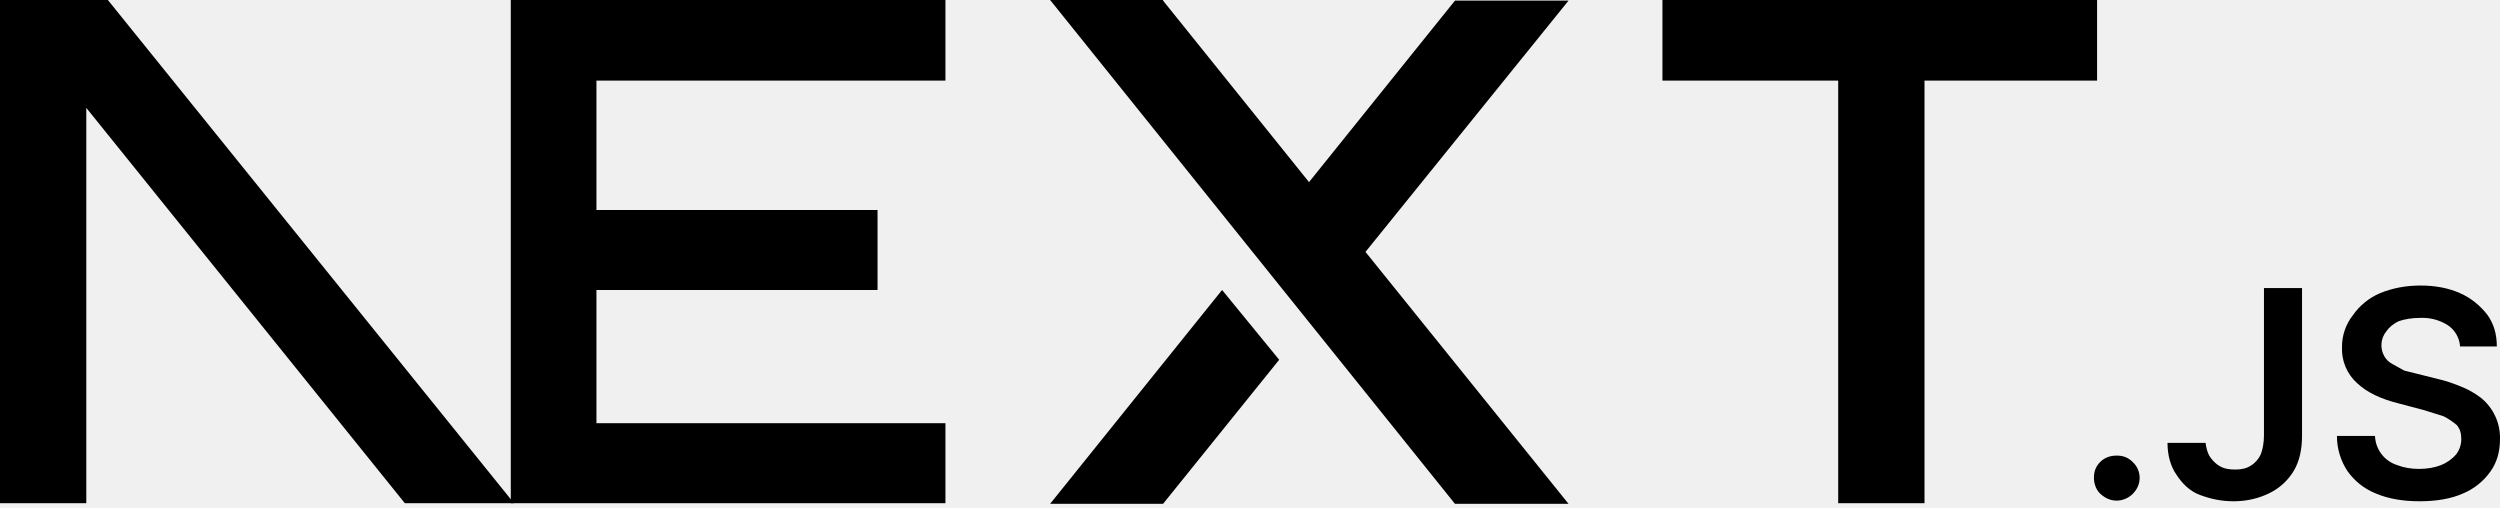
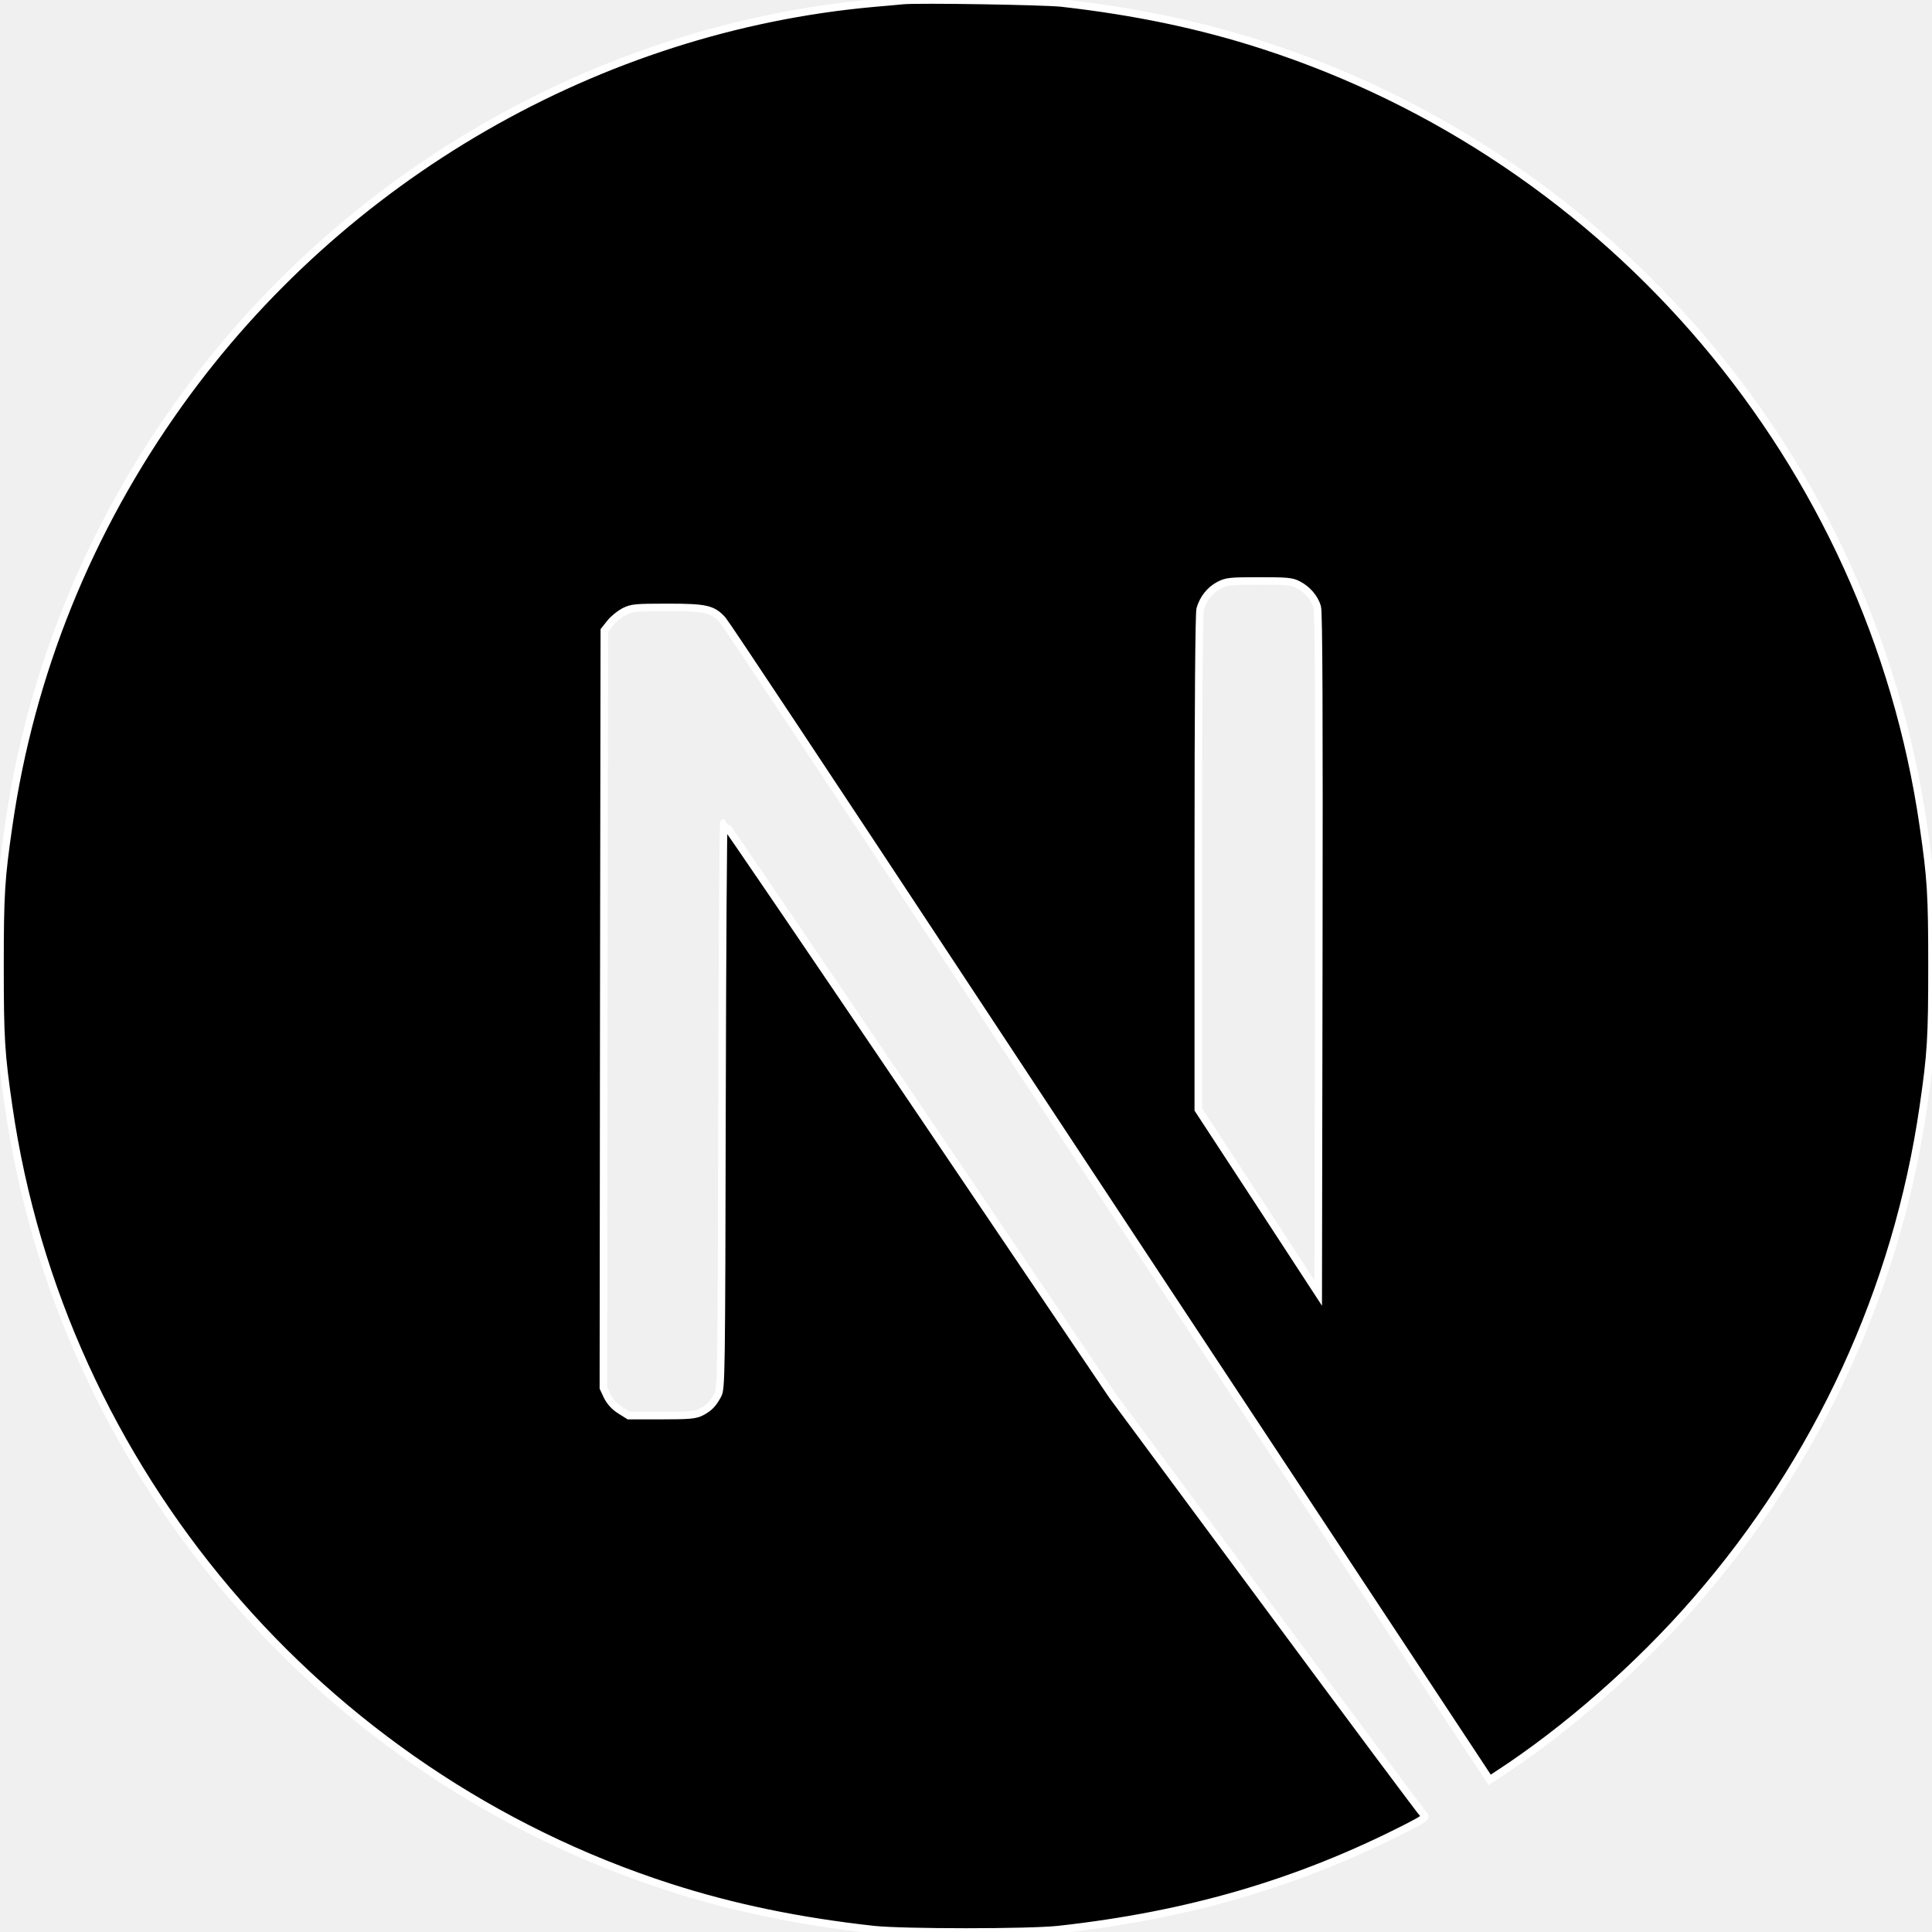
- <svg xmlns="http://www.w3.org/2000/svg" fill="none" viewBox="0 0 394 80">
-   <path fill="#000" d="M262 0h68.5v12.7h-27.2v66.6h-13.6V12.7H262V0ZM149 0v12.7H94v20.4h44.3v12.6H94v21h55v12.6H80.5V0h68.7zm34.3 0h-17.8l63.8 79.4h17.9l-32-39.7 32-39.6h-17.9l-23 28.6-23-28.6zm18.3 56.7-9-11-27.1 33.7h17.8l18.3-22.7z" />
-   <path fill="#000" d="M81 79.3 17 0H0v79.3h13.6V17l50.2 62.3H81Zm252.6-.4c-1 0-1.8-.4-2.5-1s-1.1-1.6-1.1-2.6.3-1.8 1-2.5 1.6-1 2.6-1 1.8.3 2.5 1a3.4 3.4 0 0 1 .6 4.3 3.7 3.7 0 0 1-3 1.8zm23.2-33.5h6v23.3c0 2.1-.4 4-1.3 5.5a9.1 9.1 0 0 1-3.8 3.5c-1.6.8-3.5 1.3-5.7 1.3-2 0-3.7-.4-5.3-1s-2.8-1.8-3.7-3.2c-.9-1.3-1.4-3-1.4-5h6c.1.8.3 1.6.7 2.2s1 1.2 1.6 1.5c.7.4 1.5.5 2.4.5 1 0 1.8-.2 2.4-.6a4 4 0 0 0 1.6-1.8c.3-.8.5-1.8.5-3V45.5zm30.9 9.1a4.4 4.4 0 0 0-2-3.3 7.5 7.5 0 0 0-4.3-1.1c-1.3 0-2.4.2-3.3.5-.9.4-1.6 1-2 1.6a3.5 3.5 0 0 0-.3 4c.3.5.7.9 1.3 1.2l1.8 1 2 .5 3.2.8c1.3.3 2.5.7 3.7 1.2a13 13 0 0 1 3.2 1.8 8.1 8.1 0 0 1 3 6.5c0 2-.5 3.7-1.5 5.1a10 10 0 0 1-4.4 3.5c-1.8.8-4.1 1.2-6.8 1.2-2.6 0-4.9-.4-6.8-1.2-2-.8-3.4-2-4.5-3.5a10 10 0 0 1-1.7-5.6h6a5 5 0 0 0 3.5 4.6c1 .4 2.2.6 3.4.6 1.3 0 2.5-.2 3.5-.6 1-.4 1.8-1 2.4-1.7a4 4 0 0 0 .8-2.4c0-.9-.2-1.6-.7-2.2a11 11 0 0 0-2.1-1.4l-3.2-1-3.8-1c-2.8-.7-5-1.7-6.6-3.2a7.2 7.2 0 0 1-2.4-5.7 8 8 0 0 1 1.7-5 10 10 0 0 1 4.3-3.5c2-.8 4-1.2 6.4-1.2 2.3 0 4.4.4 6.2 1.2 1.8.8 3.2 2 4.3 3.4 1 1.4 1.5 3 1.5 5h-5.8z" />
+ <svg xmlns="http://www.w3.org/2000/svg" width="800px" height="800px" viewBox="0 0 256 256" version="1.1" preserveAspectRatio="xMidYMid" fill="#ffffff" stroke="#ffffff">
+   <g id="SVGRepo_bgCarrier" stroke-width="0" />
+   <g id="SVGRepo_tracerCarrier" stroke-linecap="round" stroke-linejoin="round" />
+   <g id="SVGRepo_iconCarrier">
+     <g>
+       <path d="M119.617,0.069 C119.066,0.119 117.315,0.294 115.738,0.419 C79.378,3.697 45.319,23.313 23.748,53.463 C11.736,70.227 4.054,89.243 1.151,109.385 C0.125,116.415 0,118.492 0,128.025 C0,137.558 0.125,139.635 1.151,146.666 C8.108,194.73 42.316,235.114 88.712,250.076 C97.02,252.754 105.778,254.58 115.738,255.681 C119.617,256.106 136.383,256.106 140.262,255.681 C157.454,253.779 172.018,249.526 186.382,242.195 C188.584,241.069 189.01,240.769 188.709,240.518 C188.509,240.368 179.125,227.783 167.864,212.57 L147.394,184.922 L121.744,146.966 C107.63,126.098 96.019,109.034 95.919,109.034 C95.819,109.009 95.718,125.873 95.668,146.465 C95.593,182.52 95.568,183.971 95.118,184.822 C94.467,186.048 93.967,186.549 92.916,187.099 C92.115,187.499 91.414,187.574 87.636,187.574 L83.306,187.574 L82.155,186.849 C81.404,186.373 80.854,185.748 80.479,185.022 L79.953,183.896 L80.003,133.73 L80.078,83.538 L80.854,82.562 C81.254,82.037 82.105,81.361 82.706,81.036 C83.732,80.536 84.132,80.486 88.461,80.486 C93.566,80.486 94.417,80.686 95.743,82.137 C96.119,82.537 110.007,103.455 126.624,128.651 C143.24,153.846 165.962,188.25 177.123,205.139 L197.393,235.84 L198.419,235.164 C207.503,229.259 217.112,220.852 224.719,212.095 C240.91,193.504 251.345,170.836 254.849,146.666 C255.875,139.635 256,137.558 256,128.025 C256,118.492 255.875,116.415 254.849,109.385 C247.892,61.32 213.684,20.936 167.288,5.974 C159.105,3.322 150.397,1.495 140.637,0.394 C138.235,0.144 121.694,-0.131 119.617,0.069 L119.617,0.069 Z M172.018,77.483 C173.219,78.084 174.195,79.235 174.545,80.436 C174.746,81.086 174.796,94.998 174.746,126.349 L174.671,171.336 L166.738,159.176 L158.78,147.016 L158.78,114.314 C158.78,93.171 158.88,81.286 159.03,80.711 C159.431,79.31 160.307,78.209 161.508,77.558 C162.534,77.033 162.909,76.983 166.838,76.983 C170.542,76.983 171.192,77.033 172.018,77.483 Z" fill="#000000"> </path>
+     </g>
+   </g>
</svg>
